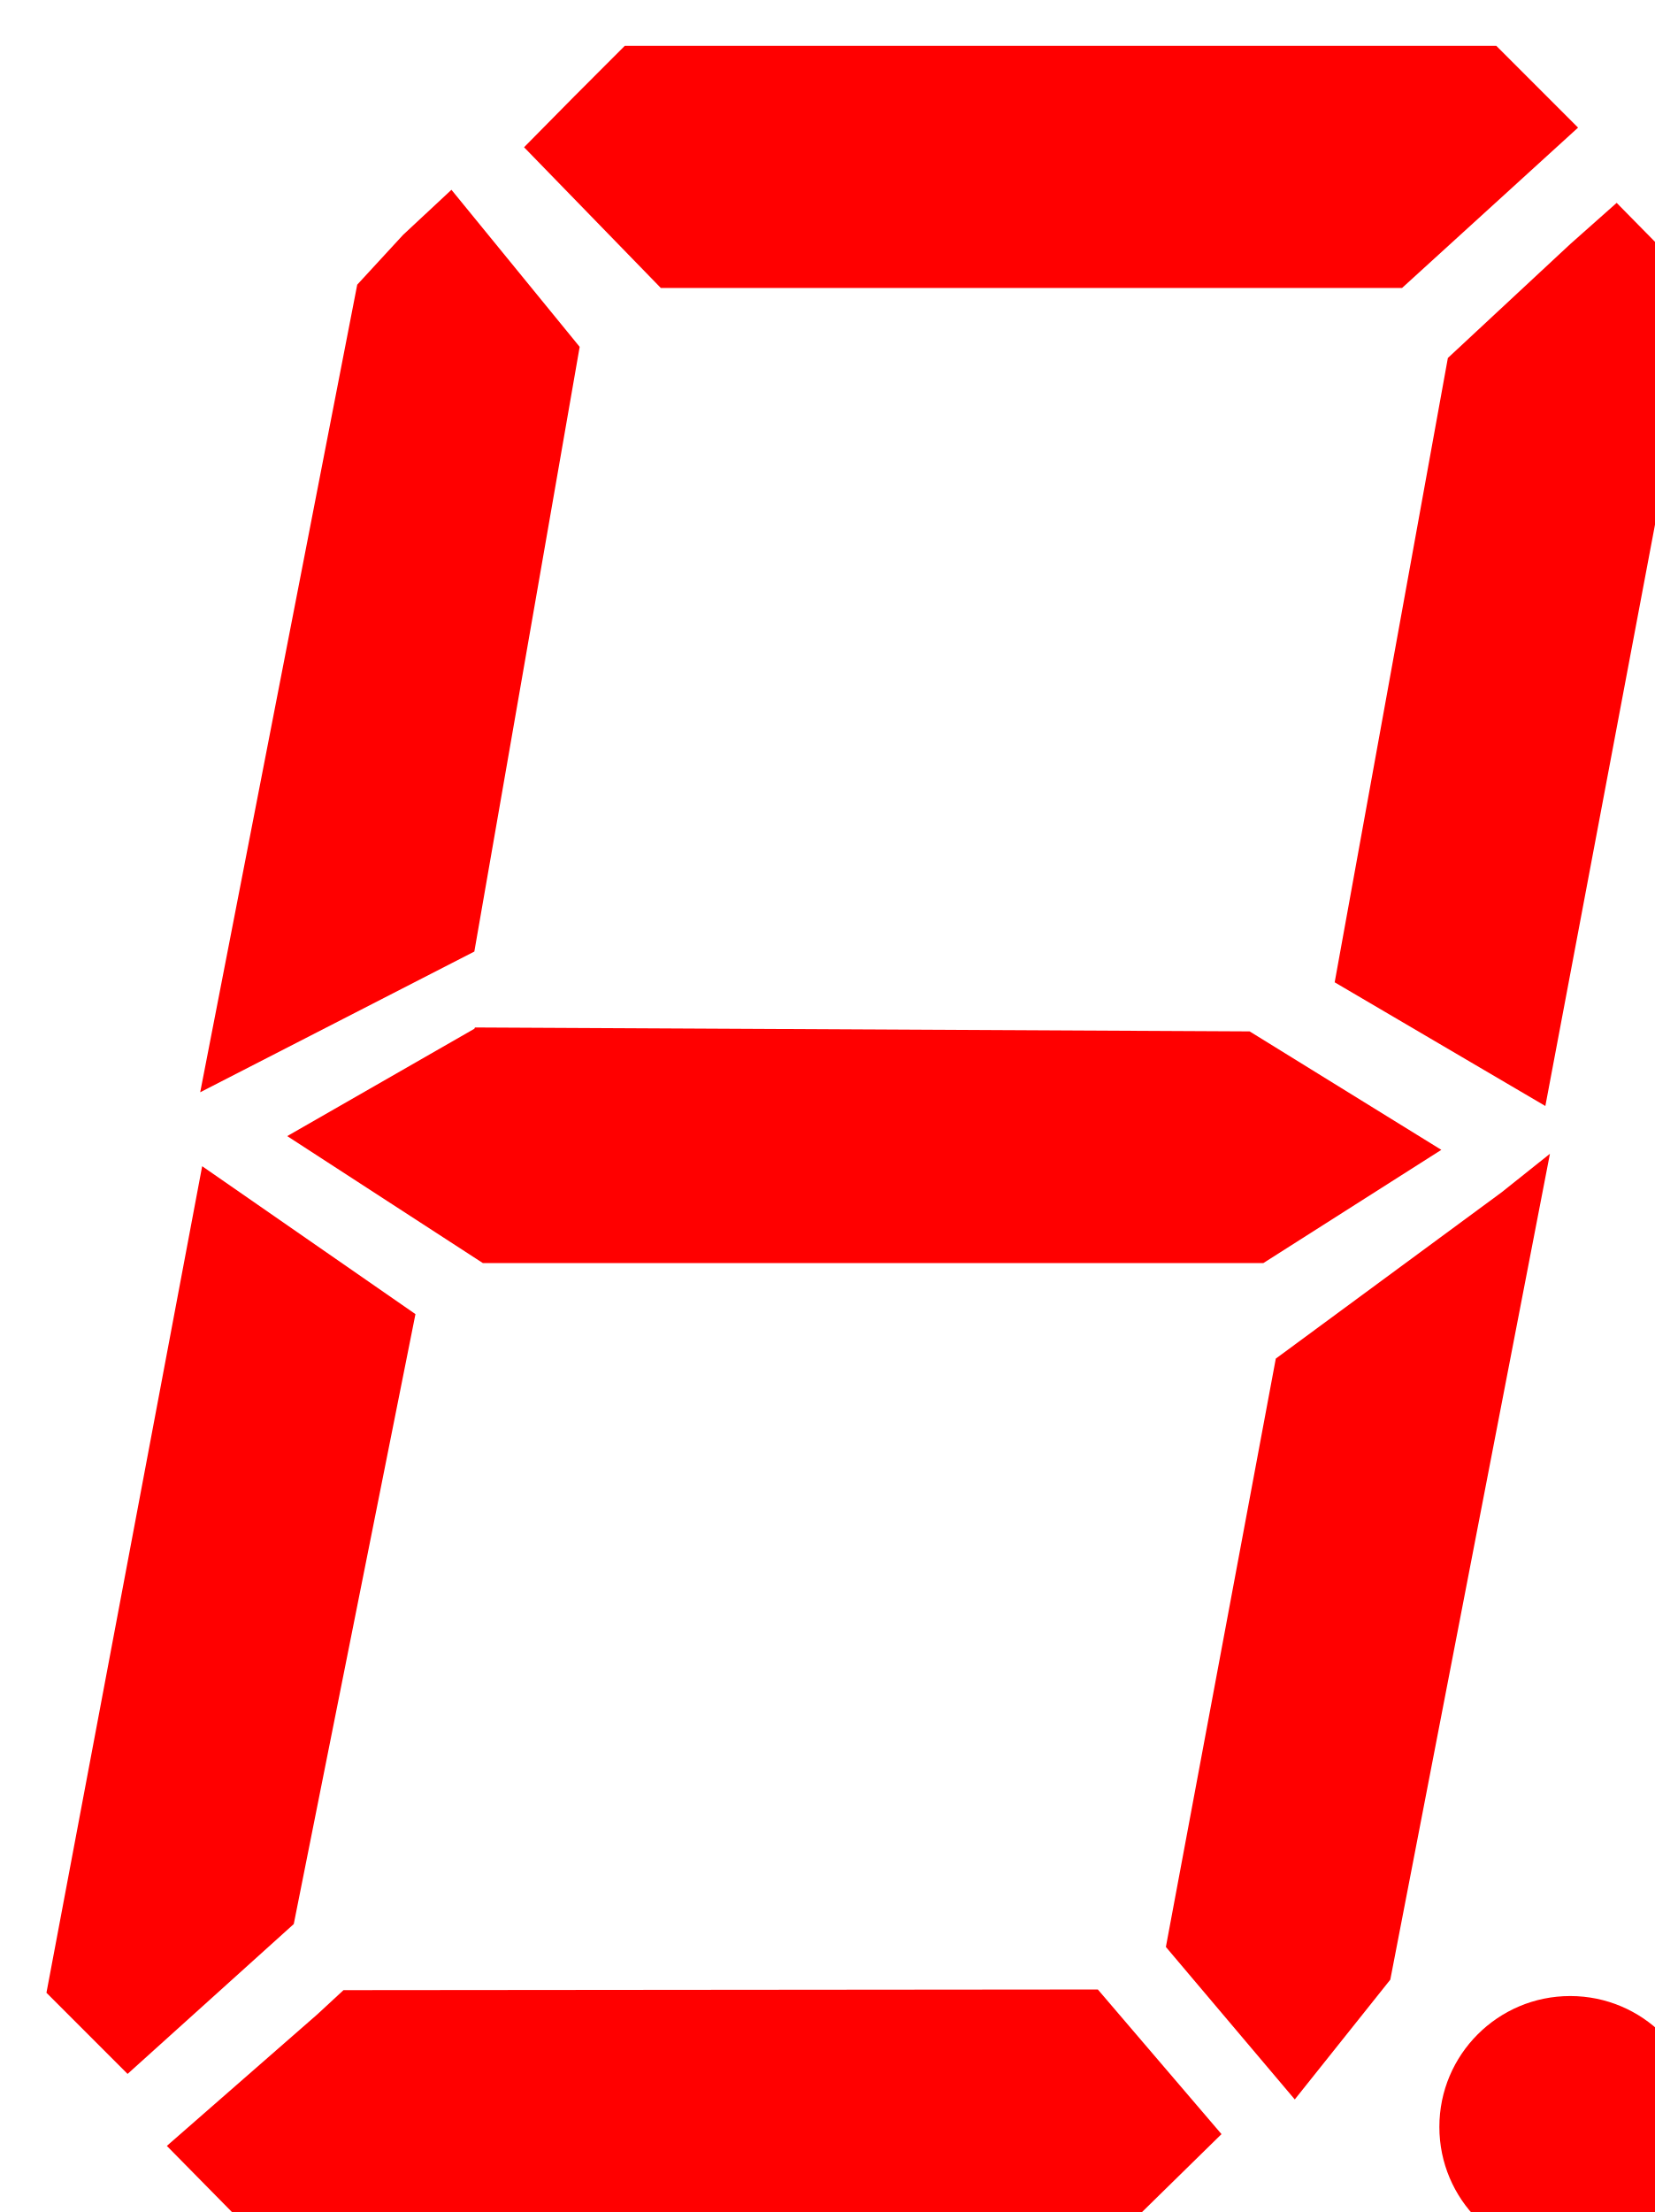
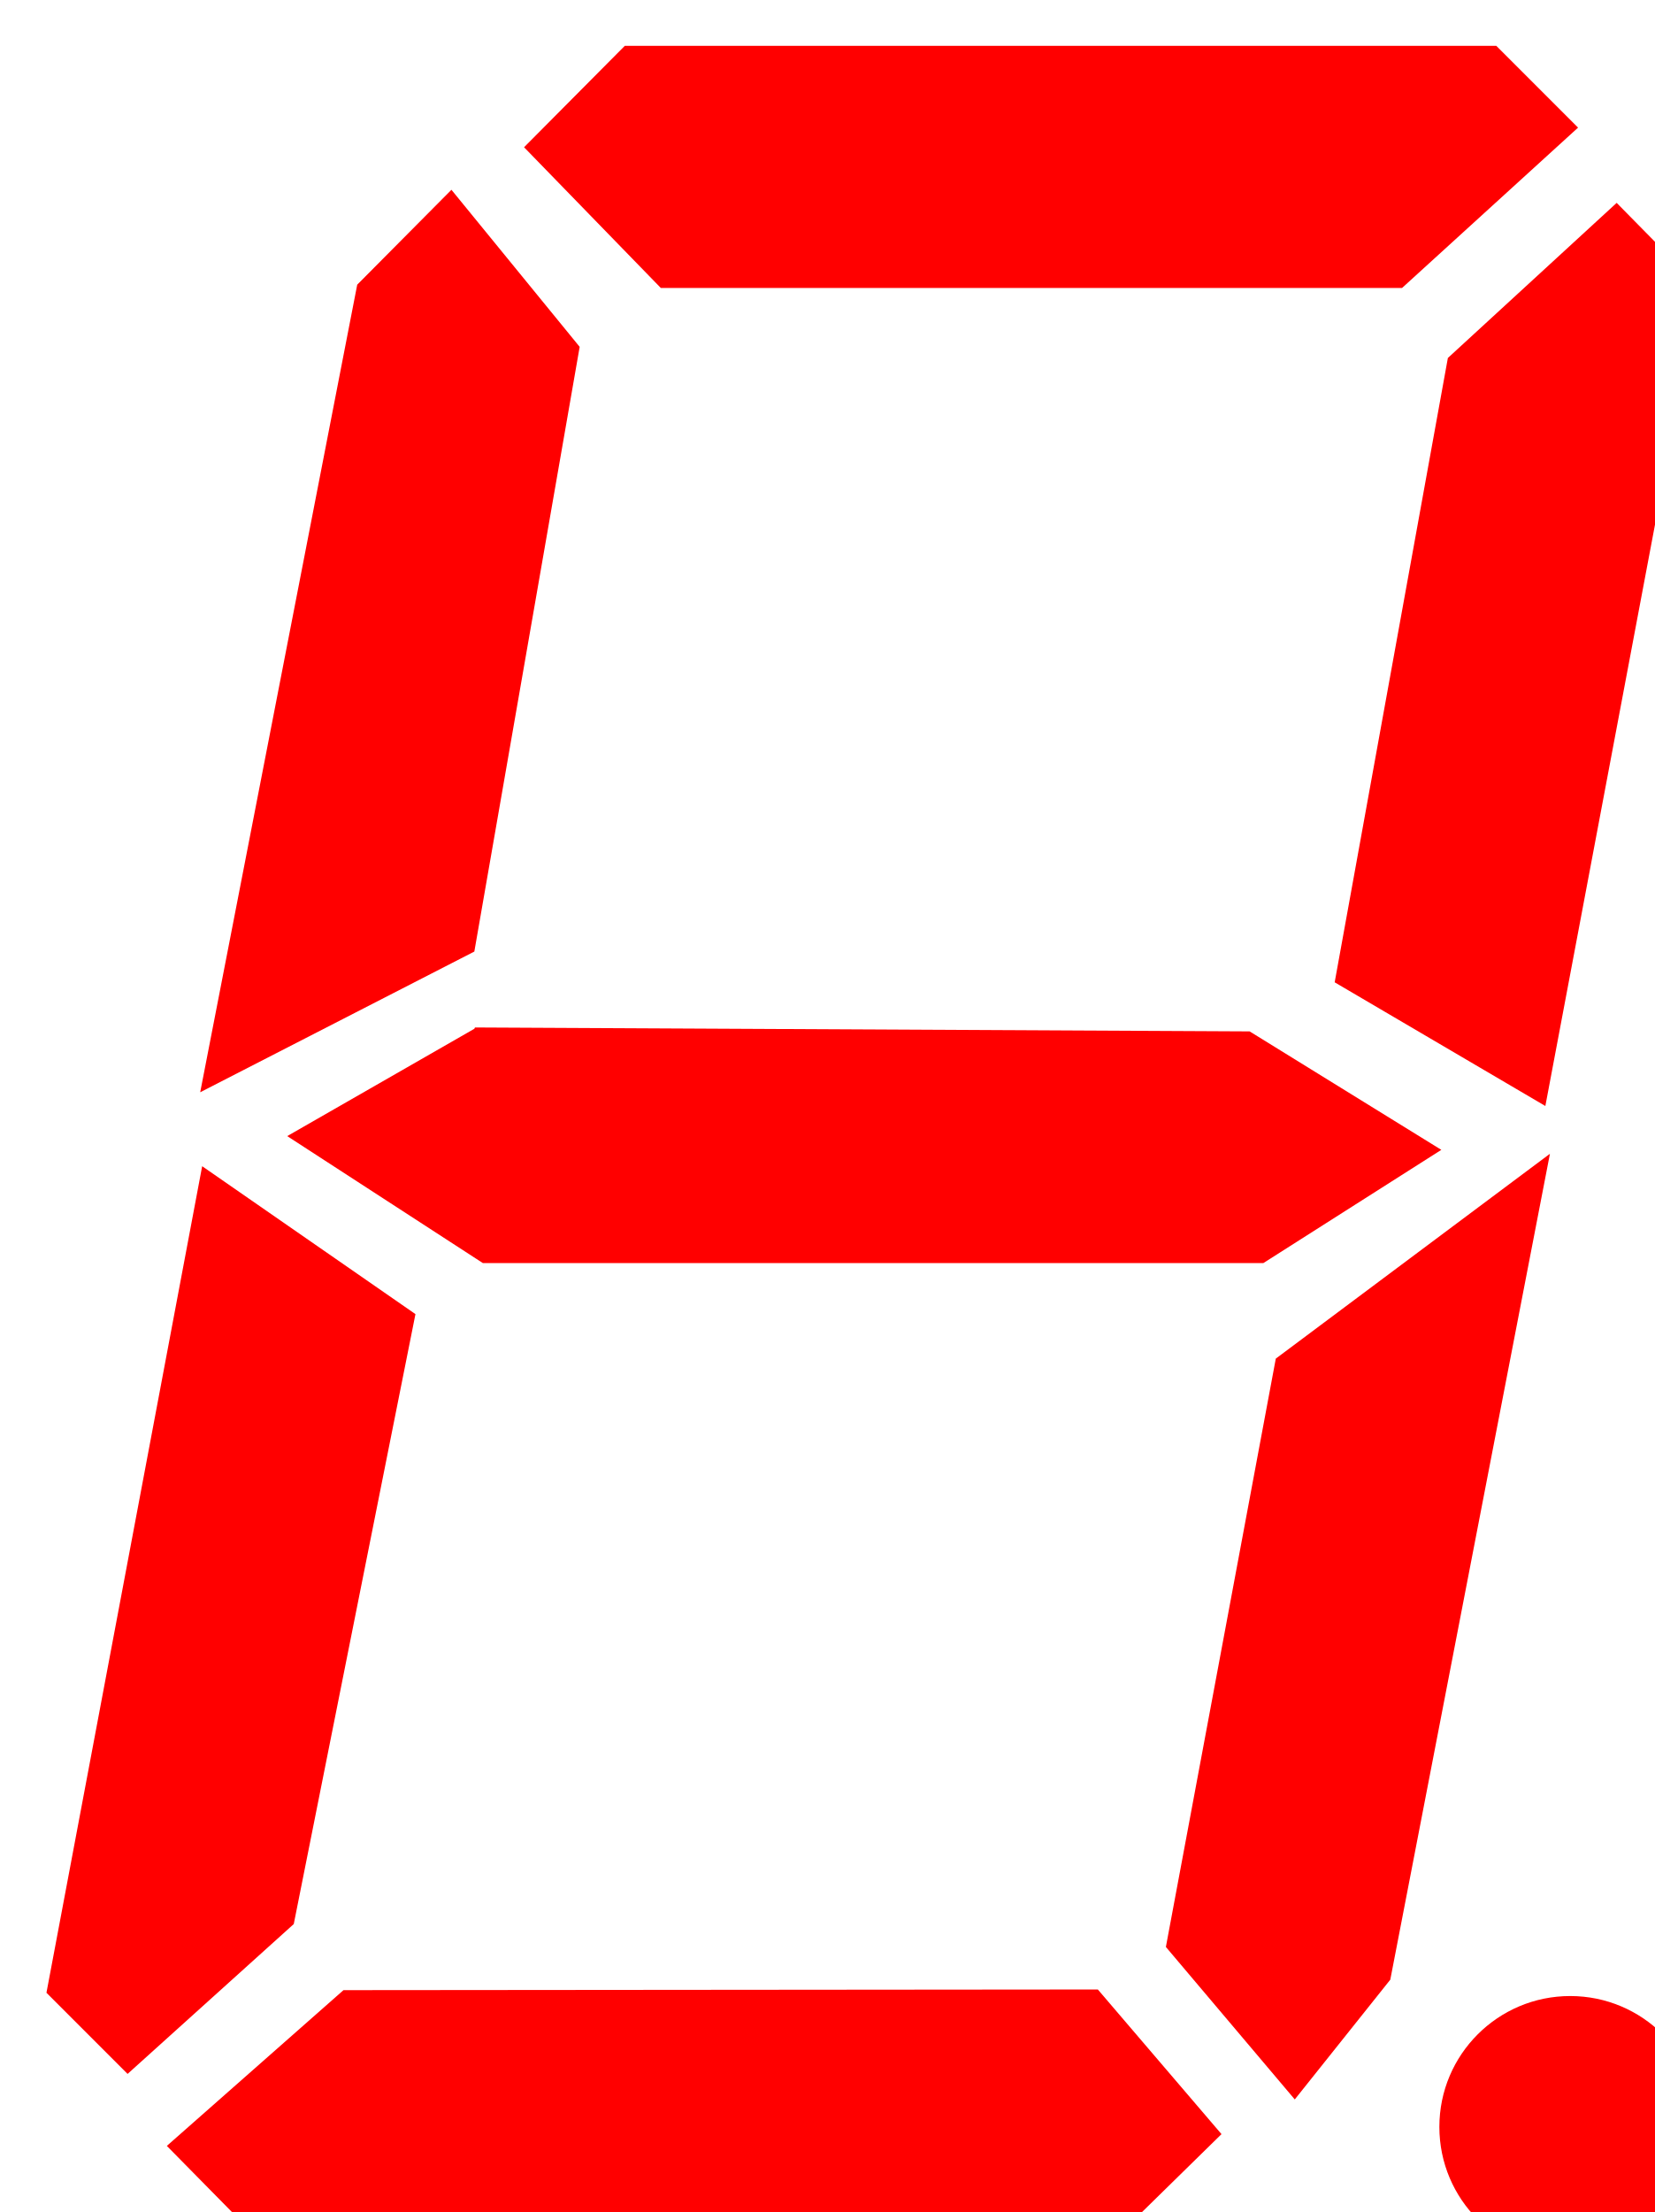
<svg xmlns="http://www.w3.org/2000/svg" version="1.0">
  <g transform="translate(0,355) scale(0.1,-0.1)">
-     <path fill="red" id="a" d="M878 3403 801 3325 1010 3110 2143 3110 2412 3355 2287 3480 955 3480 878 3403" />
-     <path fill="red" id="b" d="M2400 3177 2471 3240 2598 3111 2362 1860 2040 2049 2213 3003 2400 3177" />
-     <path fill="red" id="c" d="M2295 1728 1950 1474 1782 575 1979 342 2125 525 2369 1787Z" />
-     <path fill="red" id="d" d="M485 472 255 271 384 140 1715 140 1867 289 1678 510 525 509 485 472Z" />
+     <path fill="red" id="a" d="M955 3480 2287 3480 2412 3355 2143 3110 1010 3110 801 3325Z" />
+     <path fill="red" id="b" d="M2471 3240 2598 3111 2362 1860 2040 2049 2213 3003Z" />
+     <path fill="red" id="c" d="M1950 1474 1782 575 1979 342 2125 525 2369 1787Z" />
+     <path fill="red" id="d" d="M255 271 384 140 1715 140 1867 289 1678 510 525 509Z" />
    <path fill="red" id="e" d="M309 1768 71 505 195 381 449 610 635 1542 309 1768Z" />
-     <path fill="red" id="f" d="M616 3191 546 3115 306 1881 725 2096 886 3020 690 3260 616 3191Z" />
+     <path fill="red" id="f" d="M546 3115 306 1881 725 2096 886 3020 690 3260Z" />
    <path fill="red" id="g" d="M725 1978 439 1814 738 1620 1931 1620 2203 1793 1910 1974 726 1980Z" />
    <circle fill="red" r="200" cx="2400" cy="300" />
  </g>
</svg>
